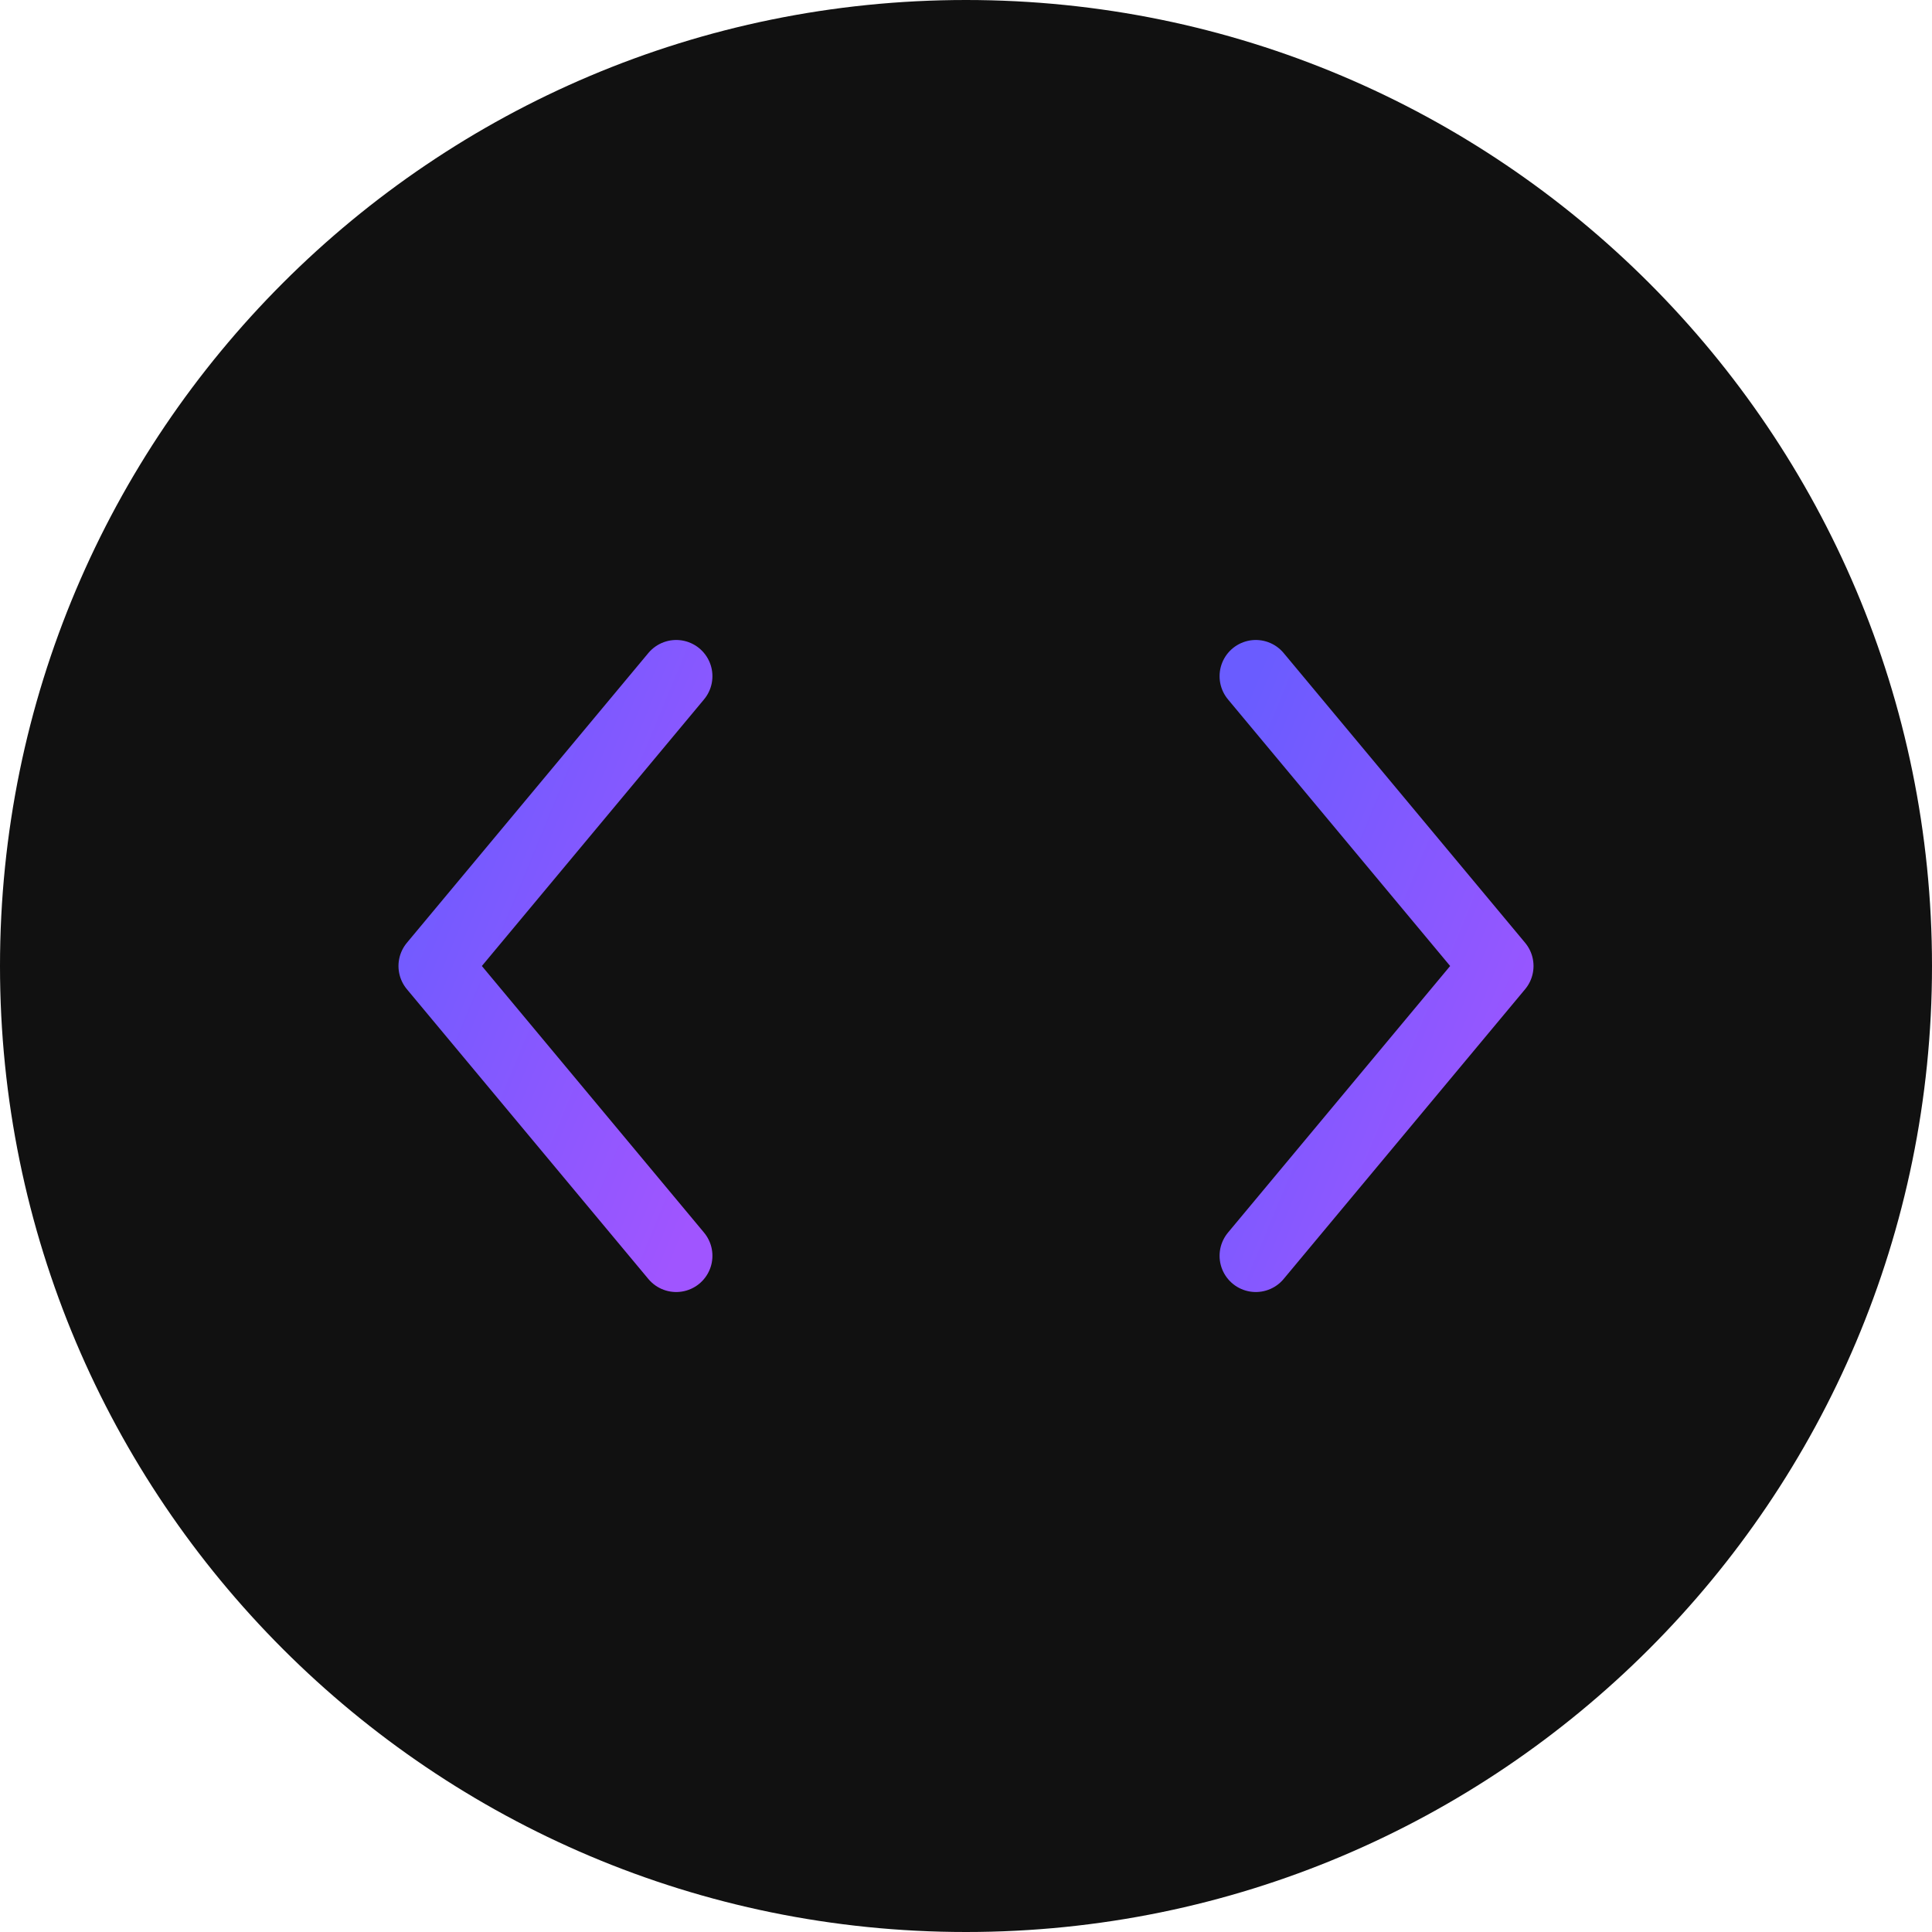
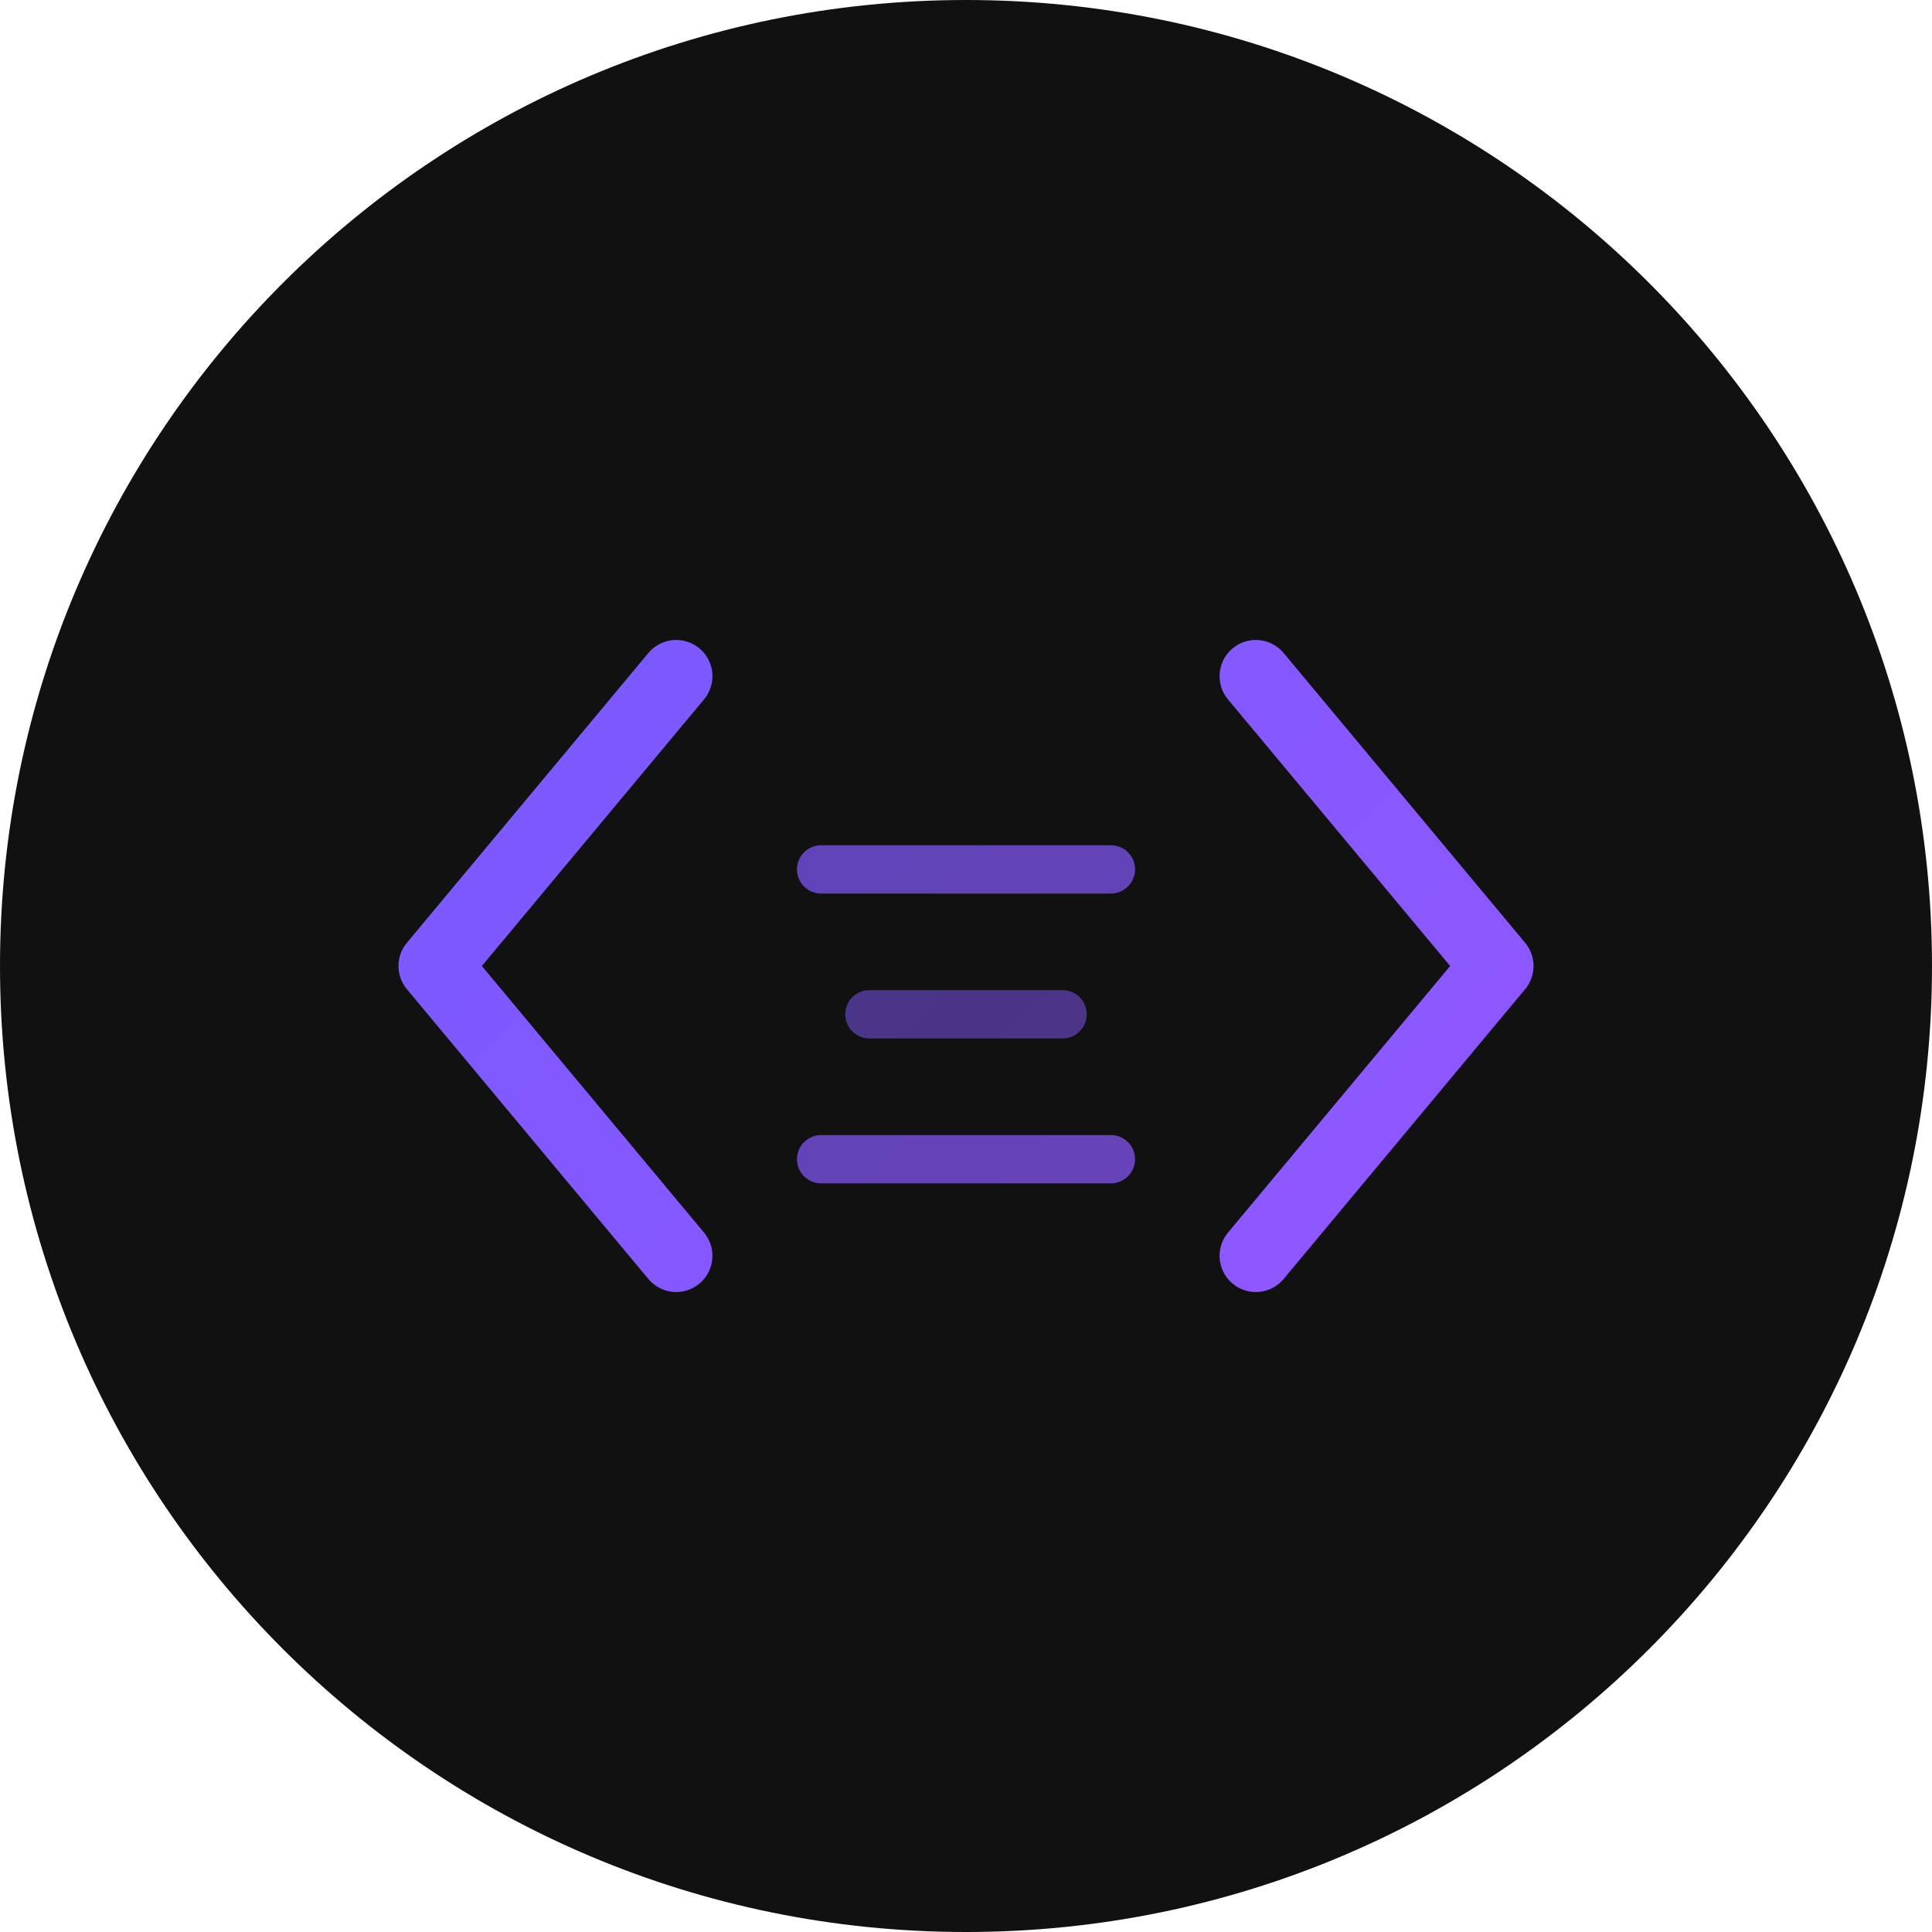
<svg xmlns="http://www.w3.org/2000/svg" viewBox="0 0 80 80" fill="none">
  <defs>
-     <linearGradient id="codeGrad" x1="0%" y1="0%" x2="100%" y2="100%">
+     <linearGradient id="codeGrad" gradientUnits="userSpaceOnUse" x1="0" y1="0" x2="80" y2="80">
      <stop offset="0%" style="stop-color:#6a5cff" />
      <stop offset="100%" style="stop-color:#a055ff" />
    </linearGradient>
  </defs>
  <circle cx="40" cy="40" r="40" fill="#111" />
  <path d="M28 28L18 40L28 52" stroke="url(#codeGrad)" stroke-width="3" stroke-linecap="round" stroke-linejoin="round" />
  <path d="M52 28L62 40L52 52" stroke="url(#codeGrad)" stroke-width="3" stroke-linecap="round" stroke-linejoin="round" />
  <line x1="34" y1="36" x2="46" y2="36" stroke="url(#codeGrad)" stroke-width="2" stroke-linecap="round" opacity="0.7" />
  <line x1="36" y1="42" x2="44" y2="42" stroke="url(#codeGrad)" stroke-width="2" stroke-linecap="round" opacity="0.5" />
  <line x1="34" y1="48" x2="46" y2="48" stroke="url(#codeGrad)" stroke-width="2" stroke-linecap="round" opacity="0.7" />
</svg>
